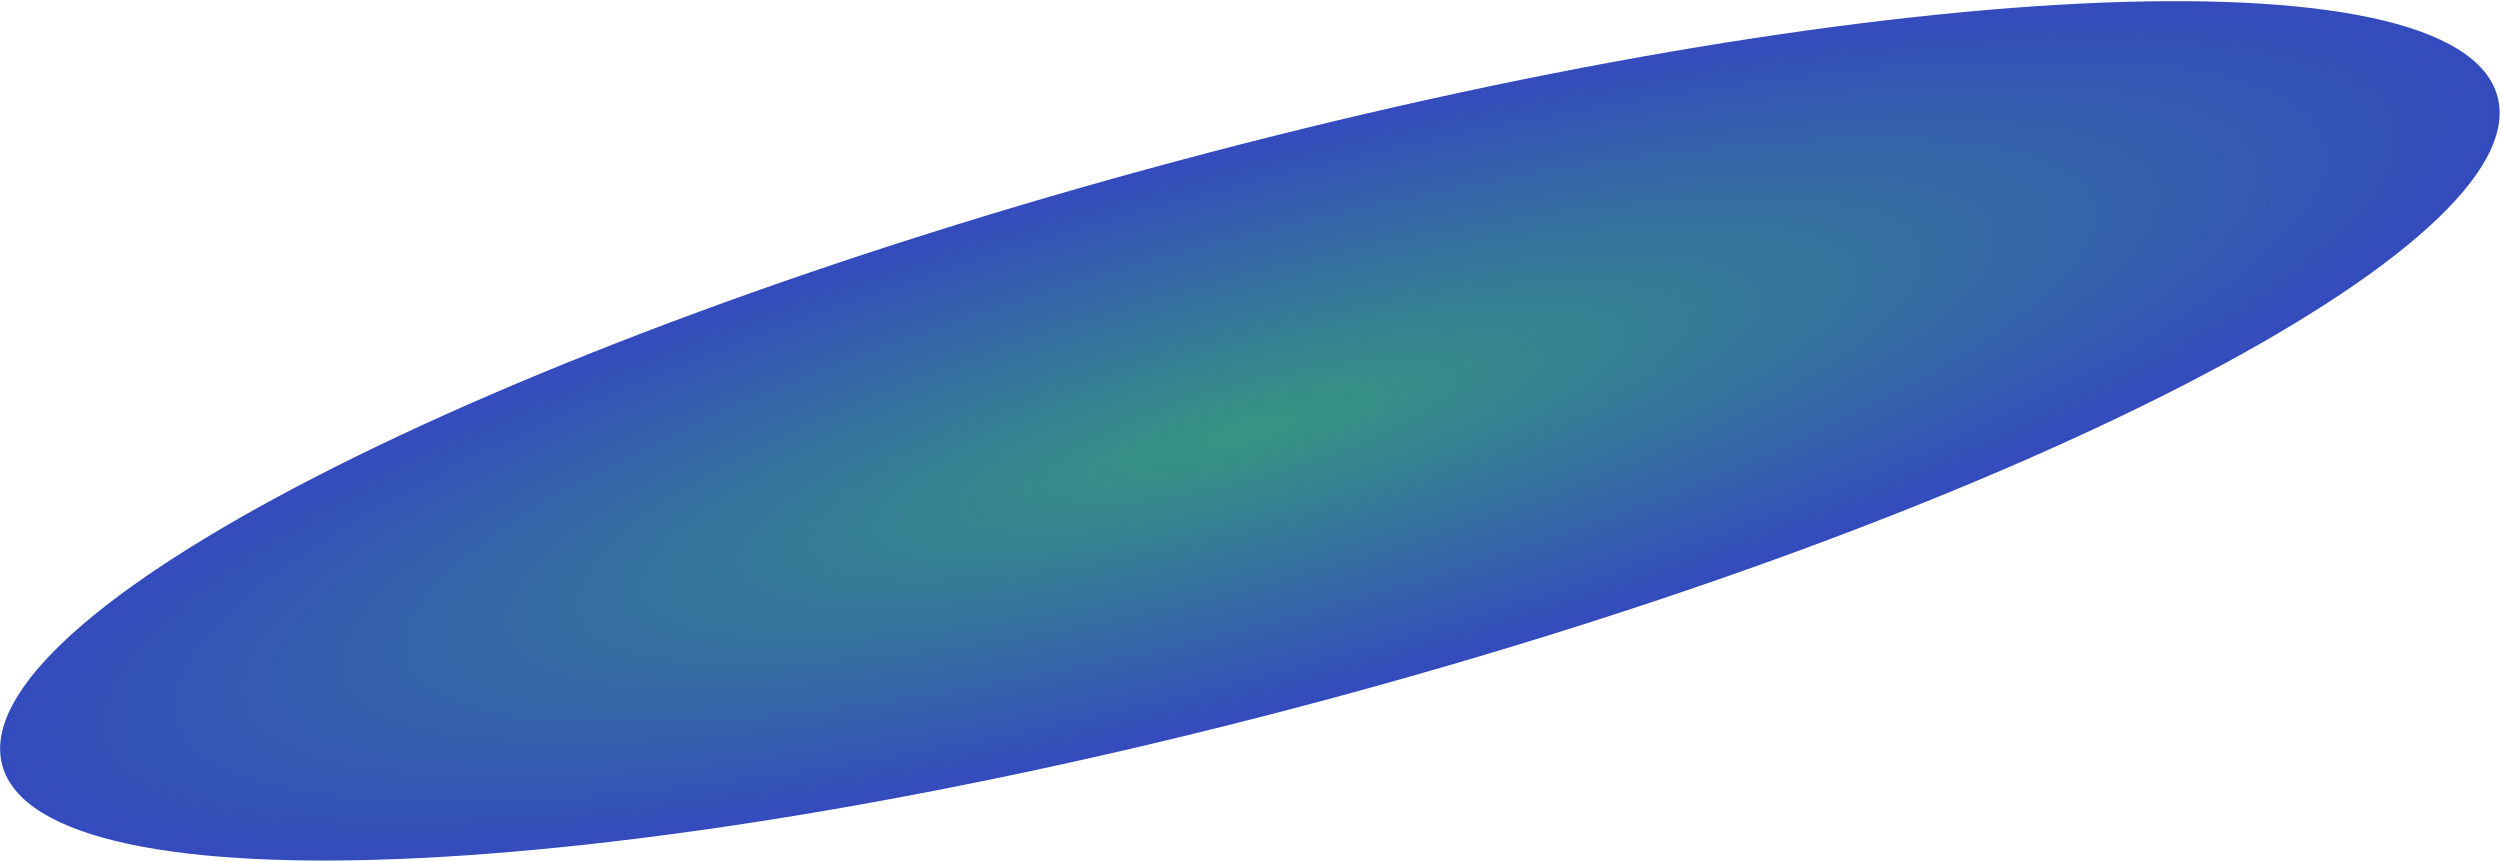
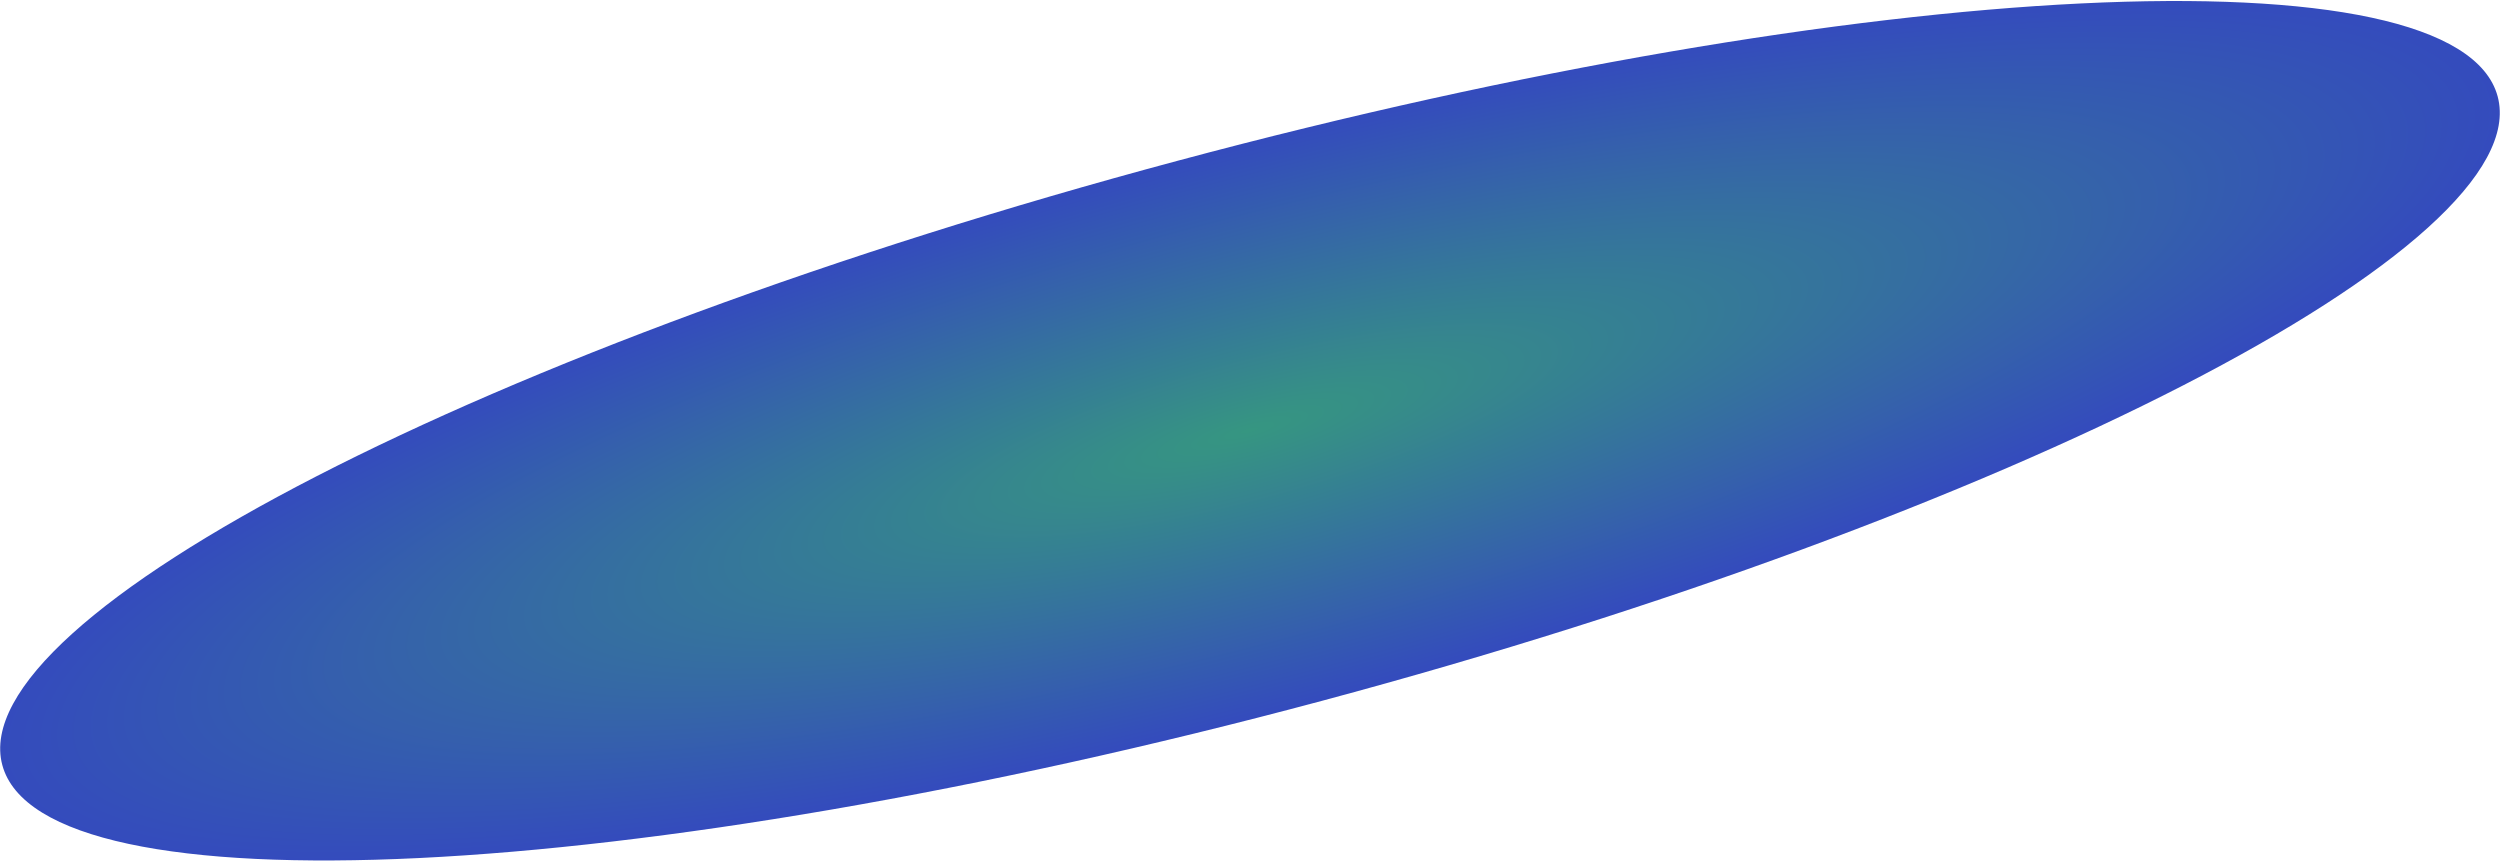
- <svg xmlns="http://www.w3.org/2000/svg" width="2033" height="700" viewBox="0 0 2033 700" fill="none">
-   <ellipse cx="1016.39" cy="350.372" rx="1050.36" ry="227.262" transform="rotate(-15 1016.39 350.372)" fill="url(#paint0_radial_1013_904)" />
+ <svg xmlns="http://www.w3.org/2000/svg" width="2033" height="700" fill="none">
+   <ellipse cx="1016.4" cy="350.4" fill="url(#a)" rx="1050.4" ry="227.3" transform="rotate(-15 1016 350)" />
  <defs>
-     <radialGradient id="paint0_radial_1013_904" cx="0" cy="0" r="1" gradientUnits="userSpaceOnUse" gradientTransform="translate(1016.39 350.372) scale(1050.36 227.262)">
+     <radialGradient id="a" cx="0" cy="0" r="1" gradientTransform="matrix(1050.36 0 0 227.262 1016 350)" gradientUnits="userSpaceOnUse">
      <stop stop-color="#369681" />
      <stop offset="1" stop-color="#344BBD" />
    </radialGradient>
  </defs>
</svg>
